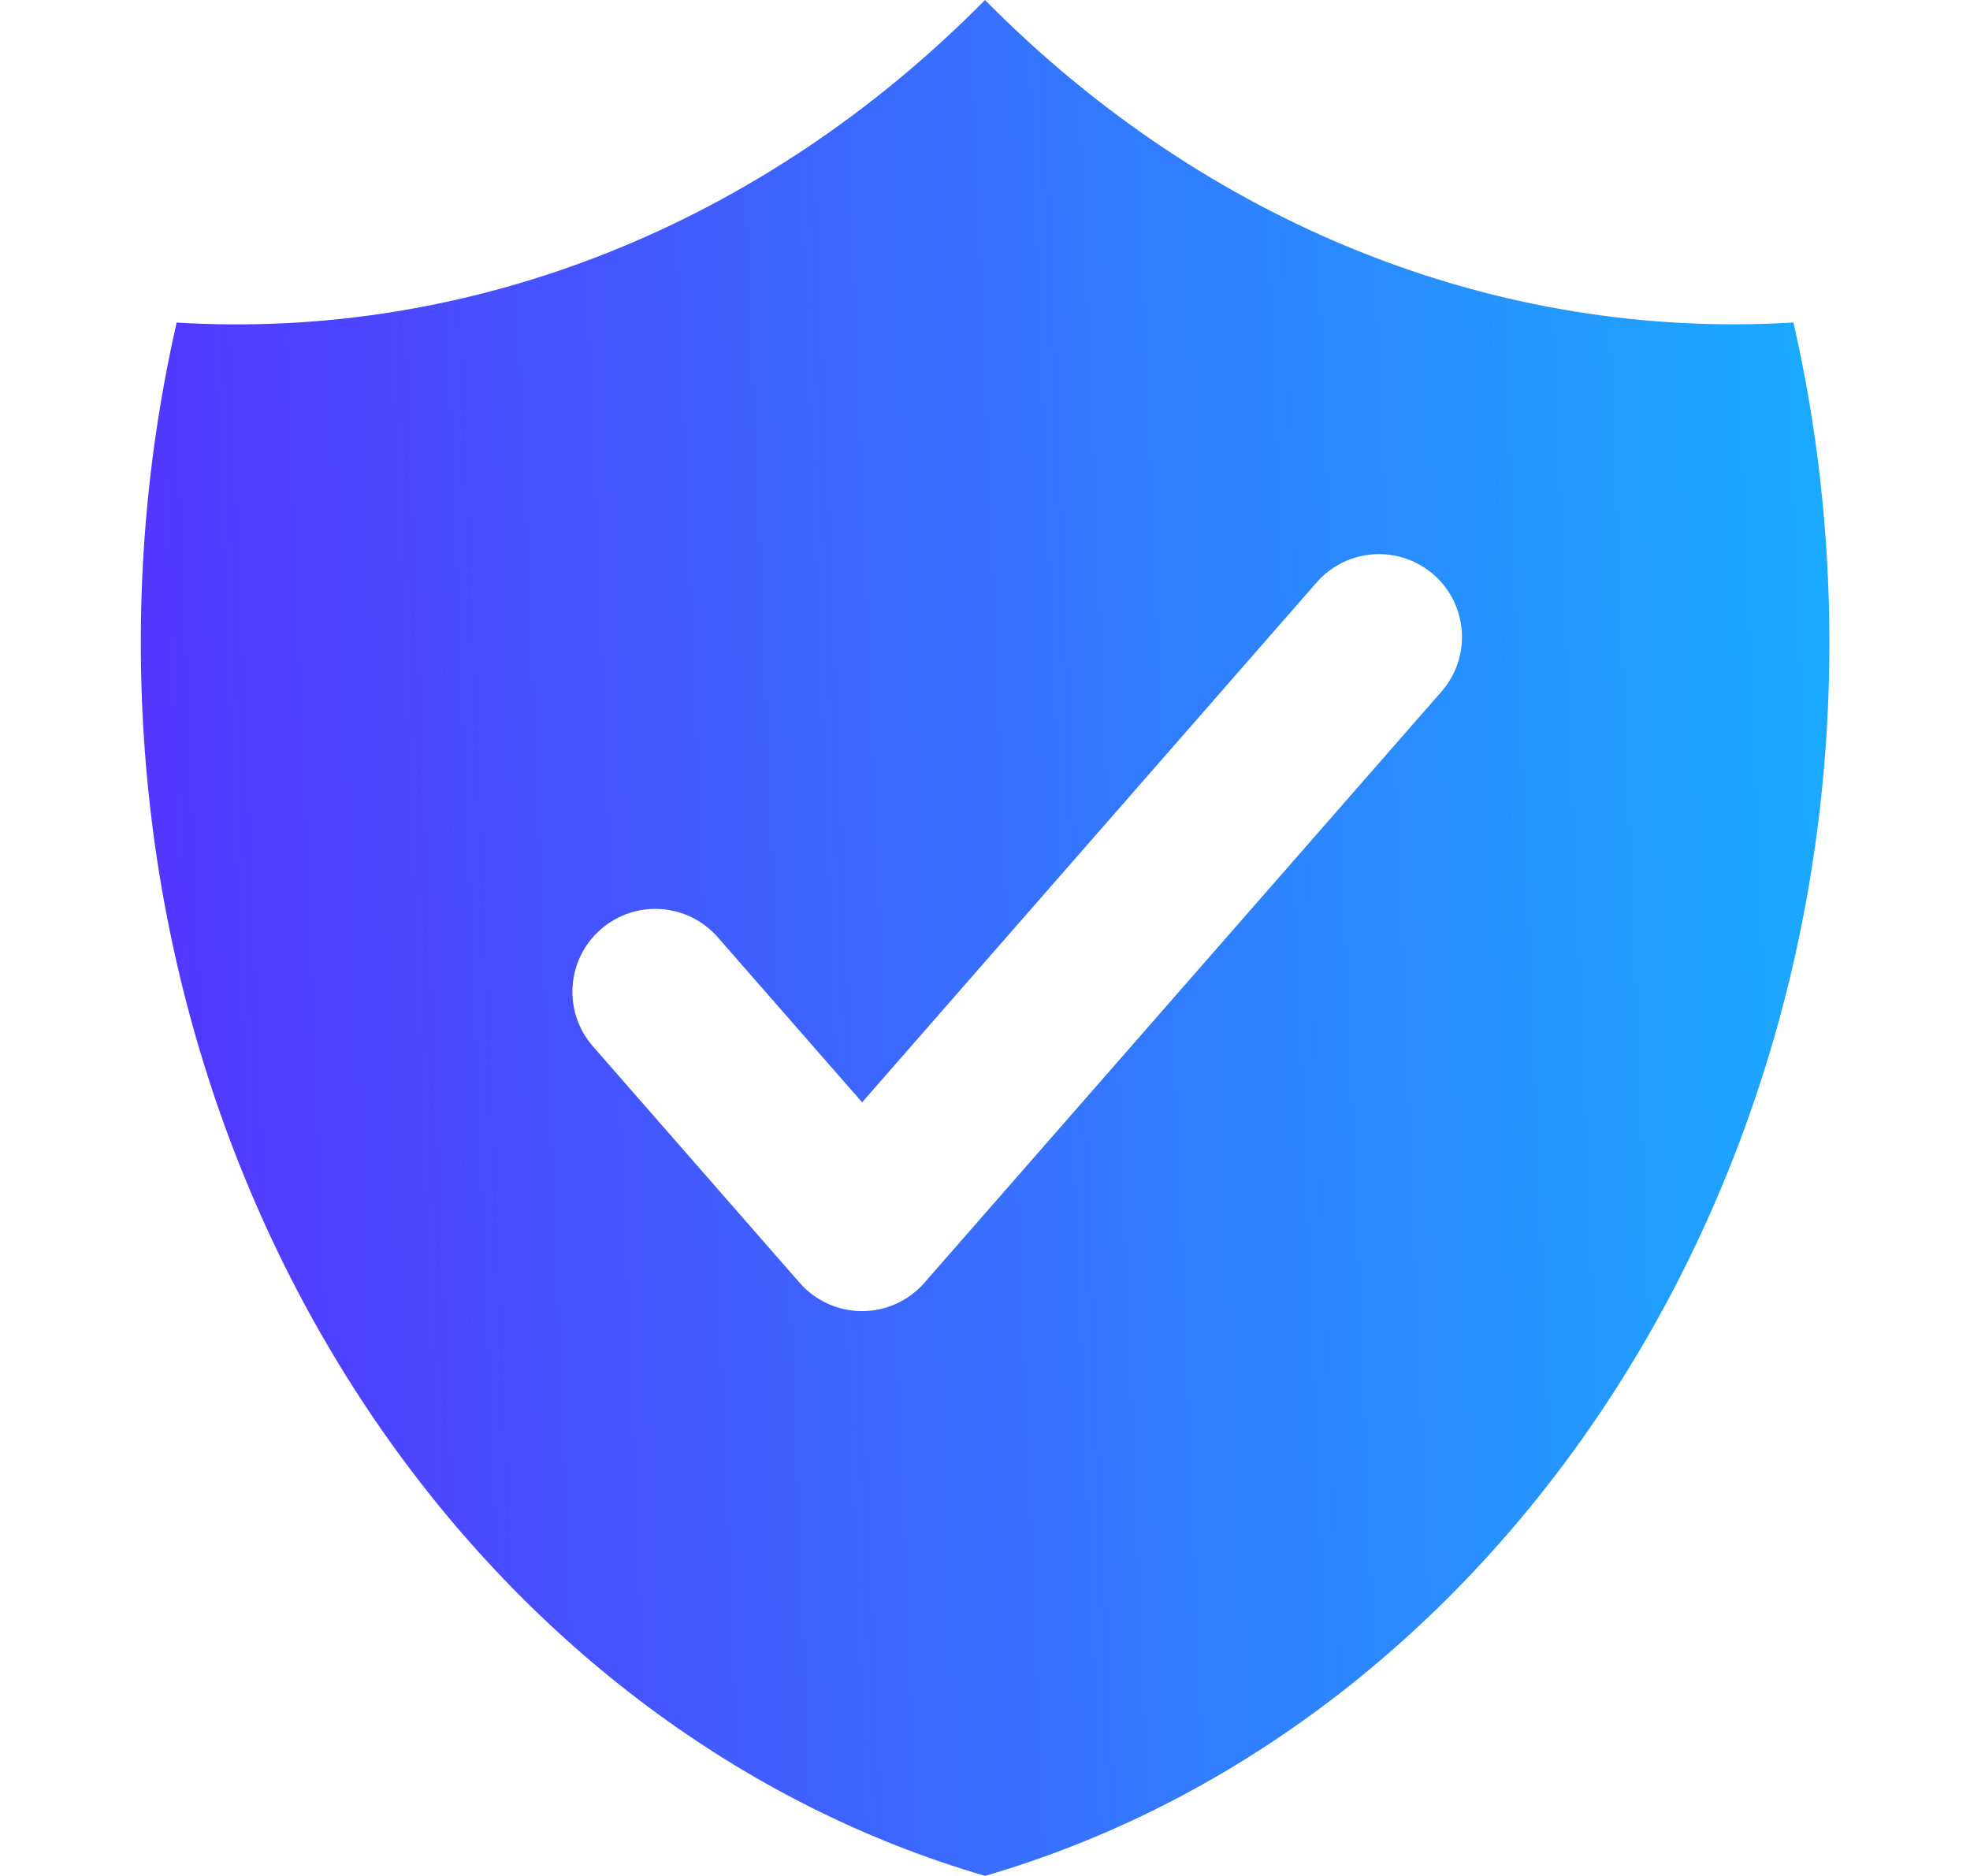
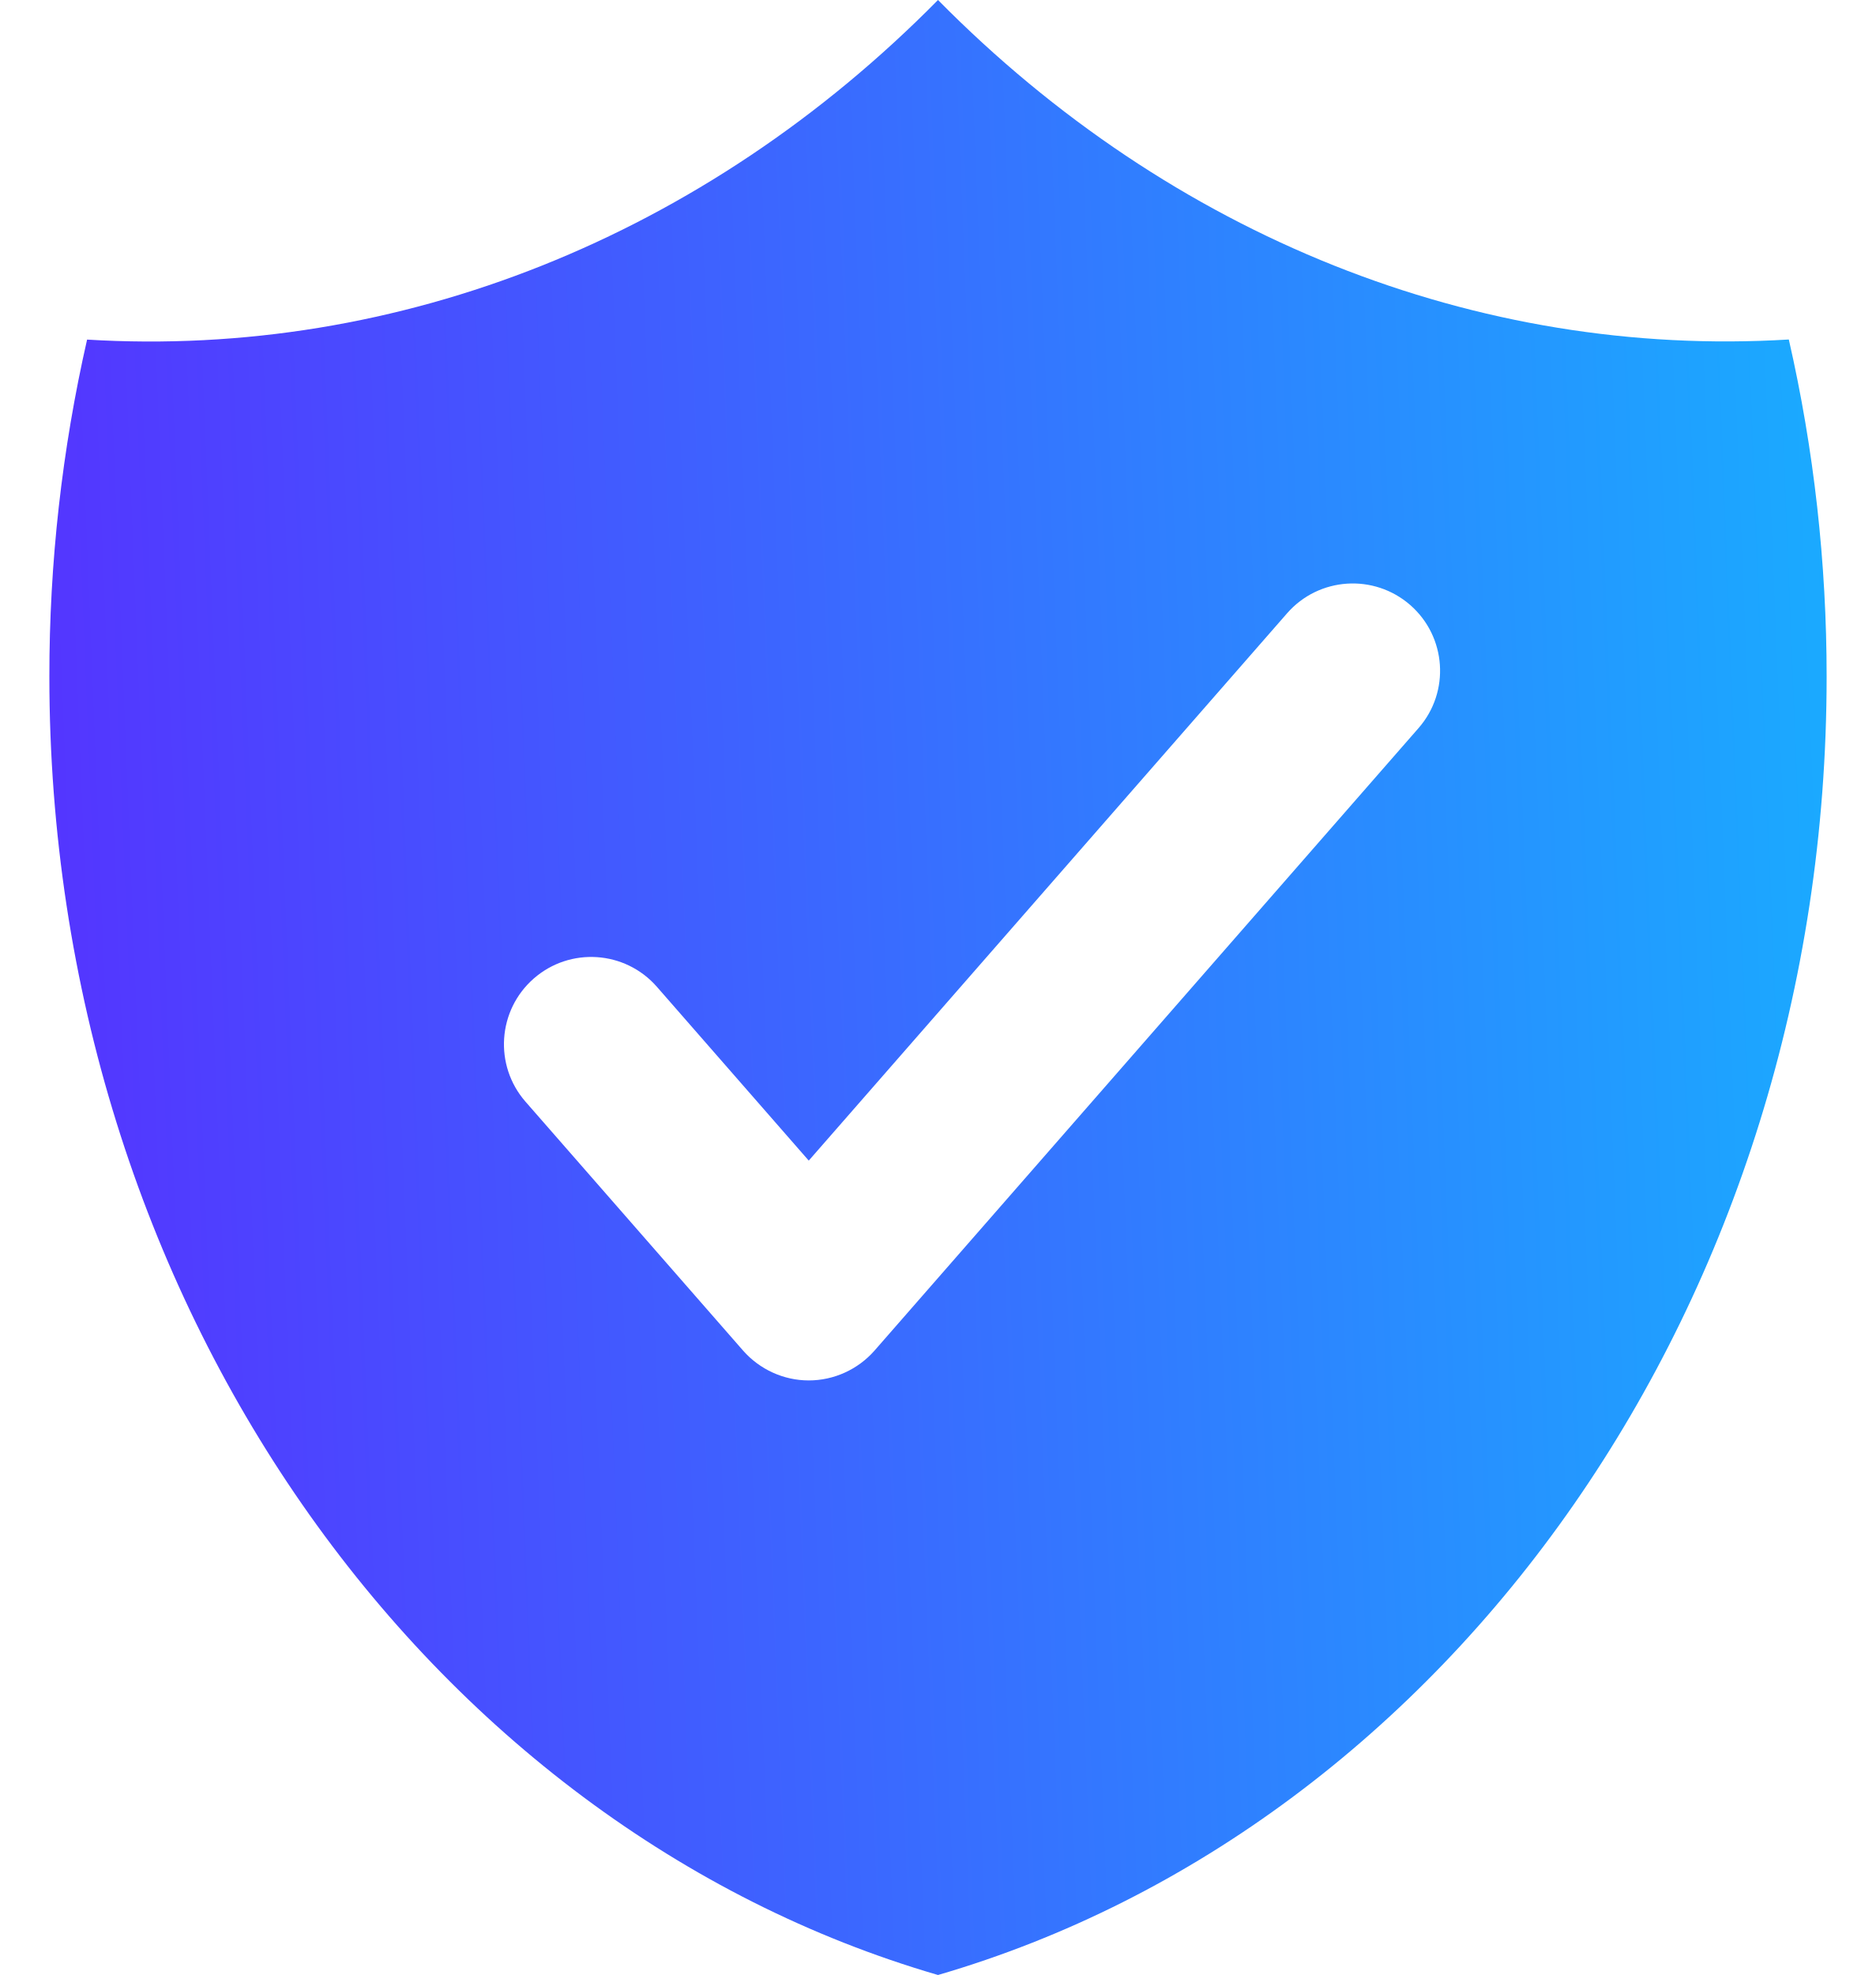
- <svg xmlns="http://www.w3.org/2000/svg" fill="none" height="20" viewBox="0 0 21 20" width="21">
-   <linearGradient id="a" gradientUnits="userSpaceOnUse" x1="25.59" x2=".506" y1="-8.643" y2="-7.636">
-     <stop offset="0" stop-color="#05d5ff" />
-     <stop offset="1" stop-color="#53f" />
-   </linearGradient>
-   <path clip-rule="evenodd" d="m19.117 3.438c-3.158.192-6.254-1.044-8.617-3.438-2.363 2.395-5.46 3.631-8.617 3.439-.254 1.114-.383 2.261-.382 3.412 0 6.325 3.824 11.641 9 13.148 5.176-1.507 9-6.823 9-13.148 0-1.152-.128-2.299-.383-3.413zm-3.751 3.935c.321-.367.284-.926-.084-1.247s-.925-.284-1.247.084l-4.845 5.542-1.539-1.76c-.321-.367-.879-.405-1.247-.084-.367.321-.405.879-.084 1.247l2.204 2.521c.168.192.41.302.665.302.255 0 .497-.11.665-.302z" fill="url(#a)" fill-rule="evenodd" />
+ <svg xmlns="http://www.w3.org/2000/svg" width="19" height="20" viewBox="0 0 19 20" fill="none">
+   <path fill-rule="evenodd" clip-rule="evenodd" d="M18.117 3.438C14.959 3.63 11.863 2.394 9.5 0C7.137 2.395 4.04 3.631 0.882 3.439C0.628 4.554 0.499 5.7 0.5 6.852C0.5 13.176 4.324 18.493 9.5 20C14.676 18.493 18.5 13.177 18.5 6.852C18.5 5.7 18.372 4.553 18.117 3.438ZM14.367 7.373C14.688 7.006 14.65 6.448 14.283 6.127C13.915 5.806 13.357 5.843 13.036 6.21L8.191 11.753L6.653 9.993C6.331 9.625 5.773 9.588 5.406 9.909C5.039 10.23 5.001 10.788 5.322 11.156L7.526 13.677C7.694 13.868 7.937 13.979 8.191 13.979C8.446 13.979 8.689 13.868 8.857 13.677L14.367 7.373Z" fill="url(#paint0_linear_56_1555)" />
+   <defs>
+     <linearGradient id="paint0_linear_56_1555" x1="24.59" y1="-8.643" x2="-0.494" y2="-7.636" gradientUnits="userSpaceOnUse">
+       <stop stop-color="#05D5FF" />
+       <stop offset="1" stop-color="#5533FF" />
+     </linearGradient>
+   </defs>
</svg>
